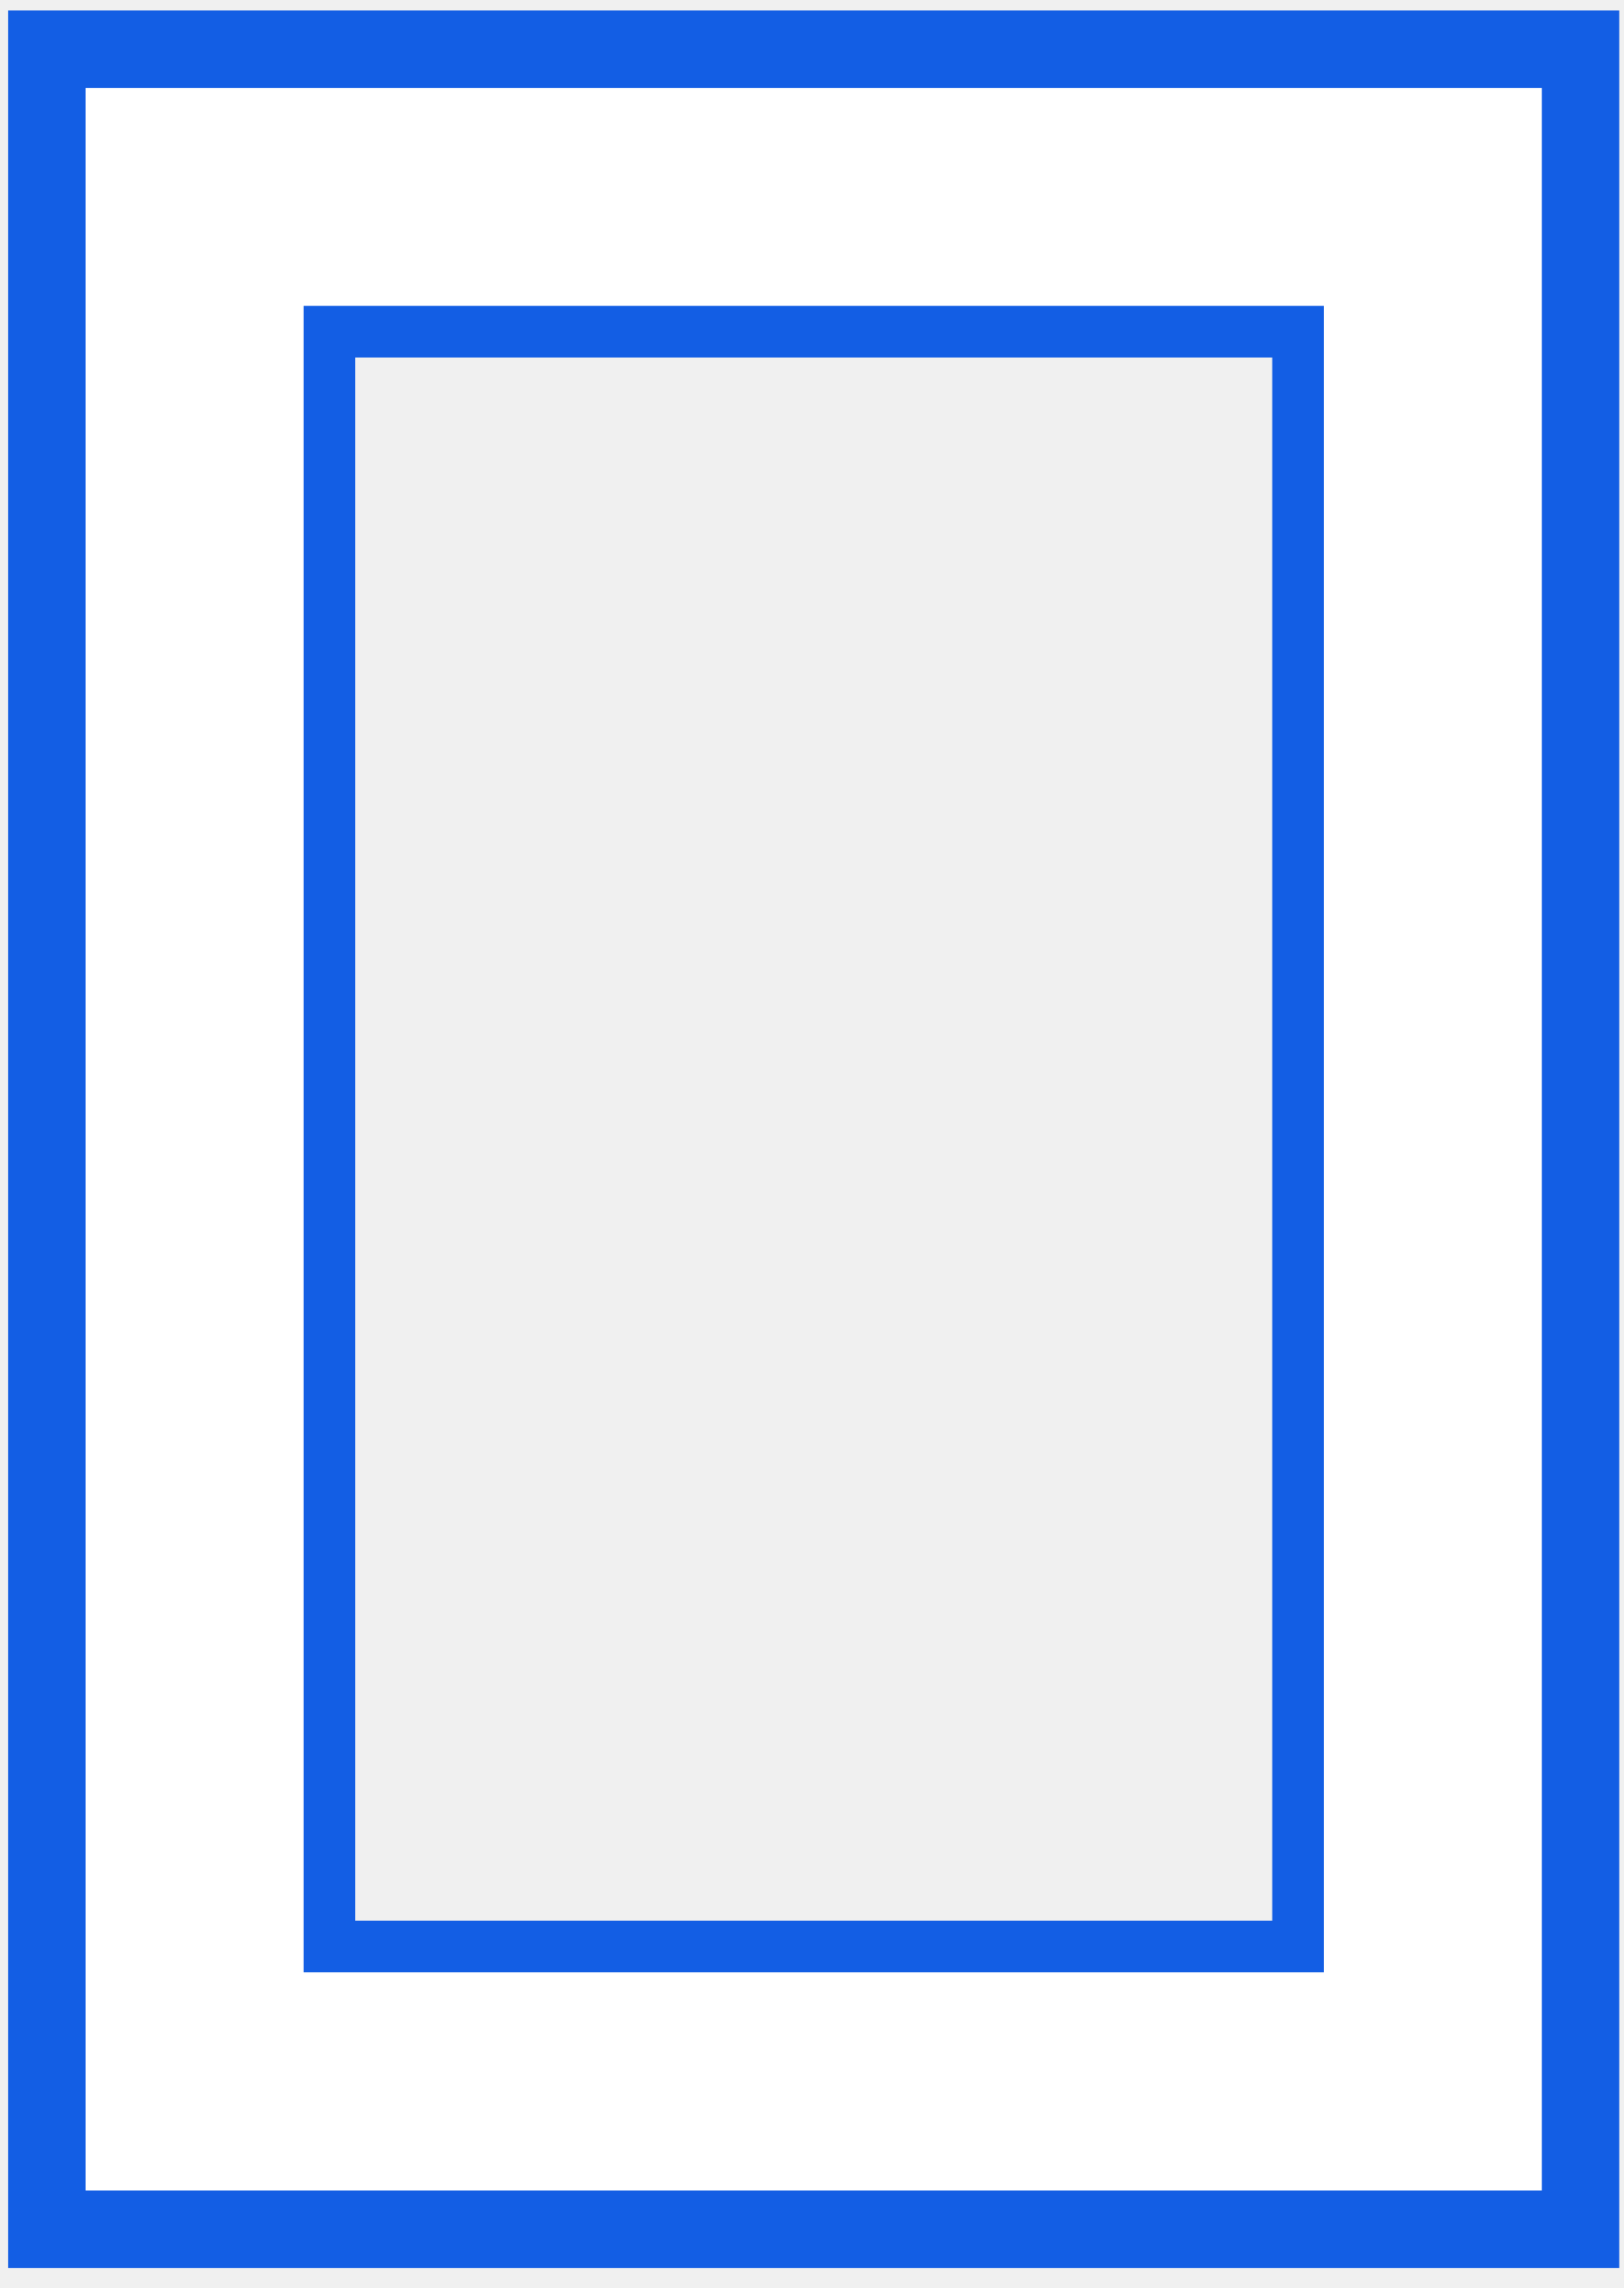
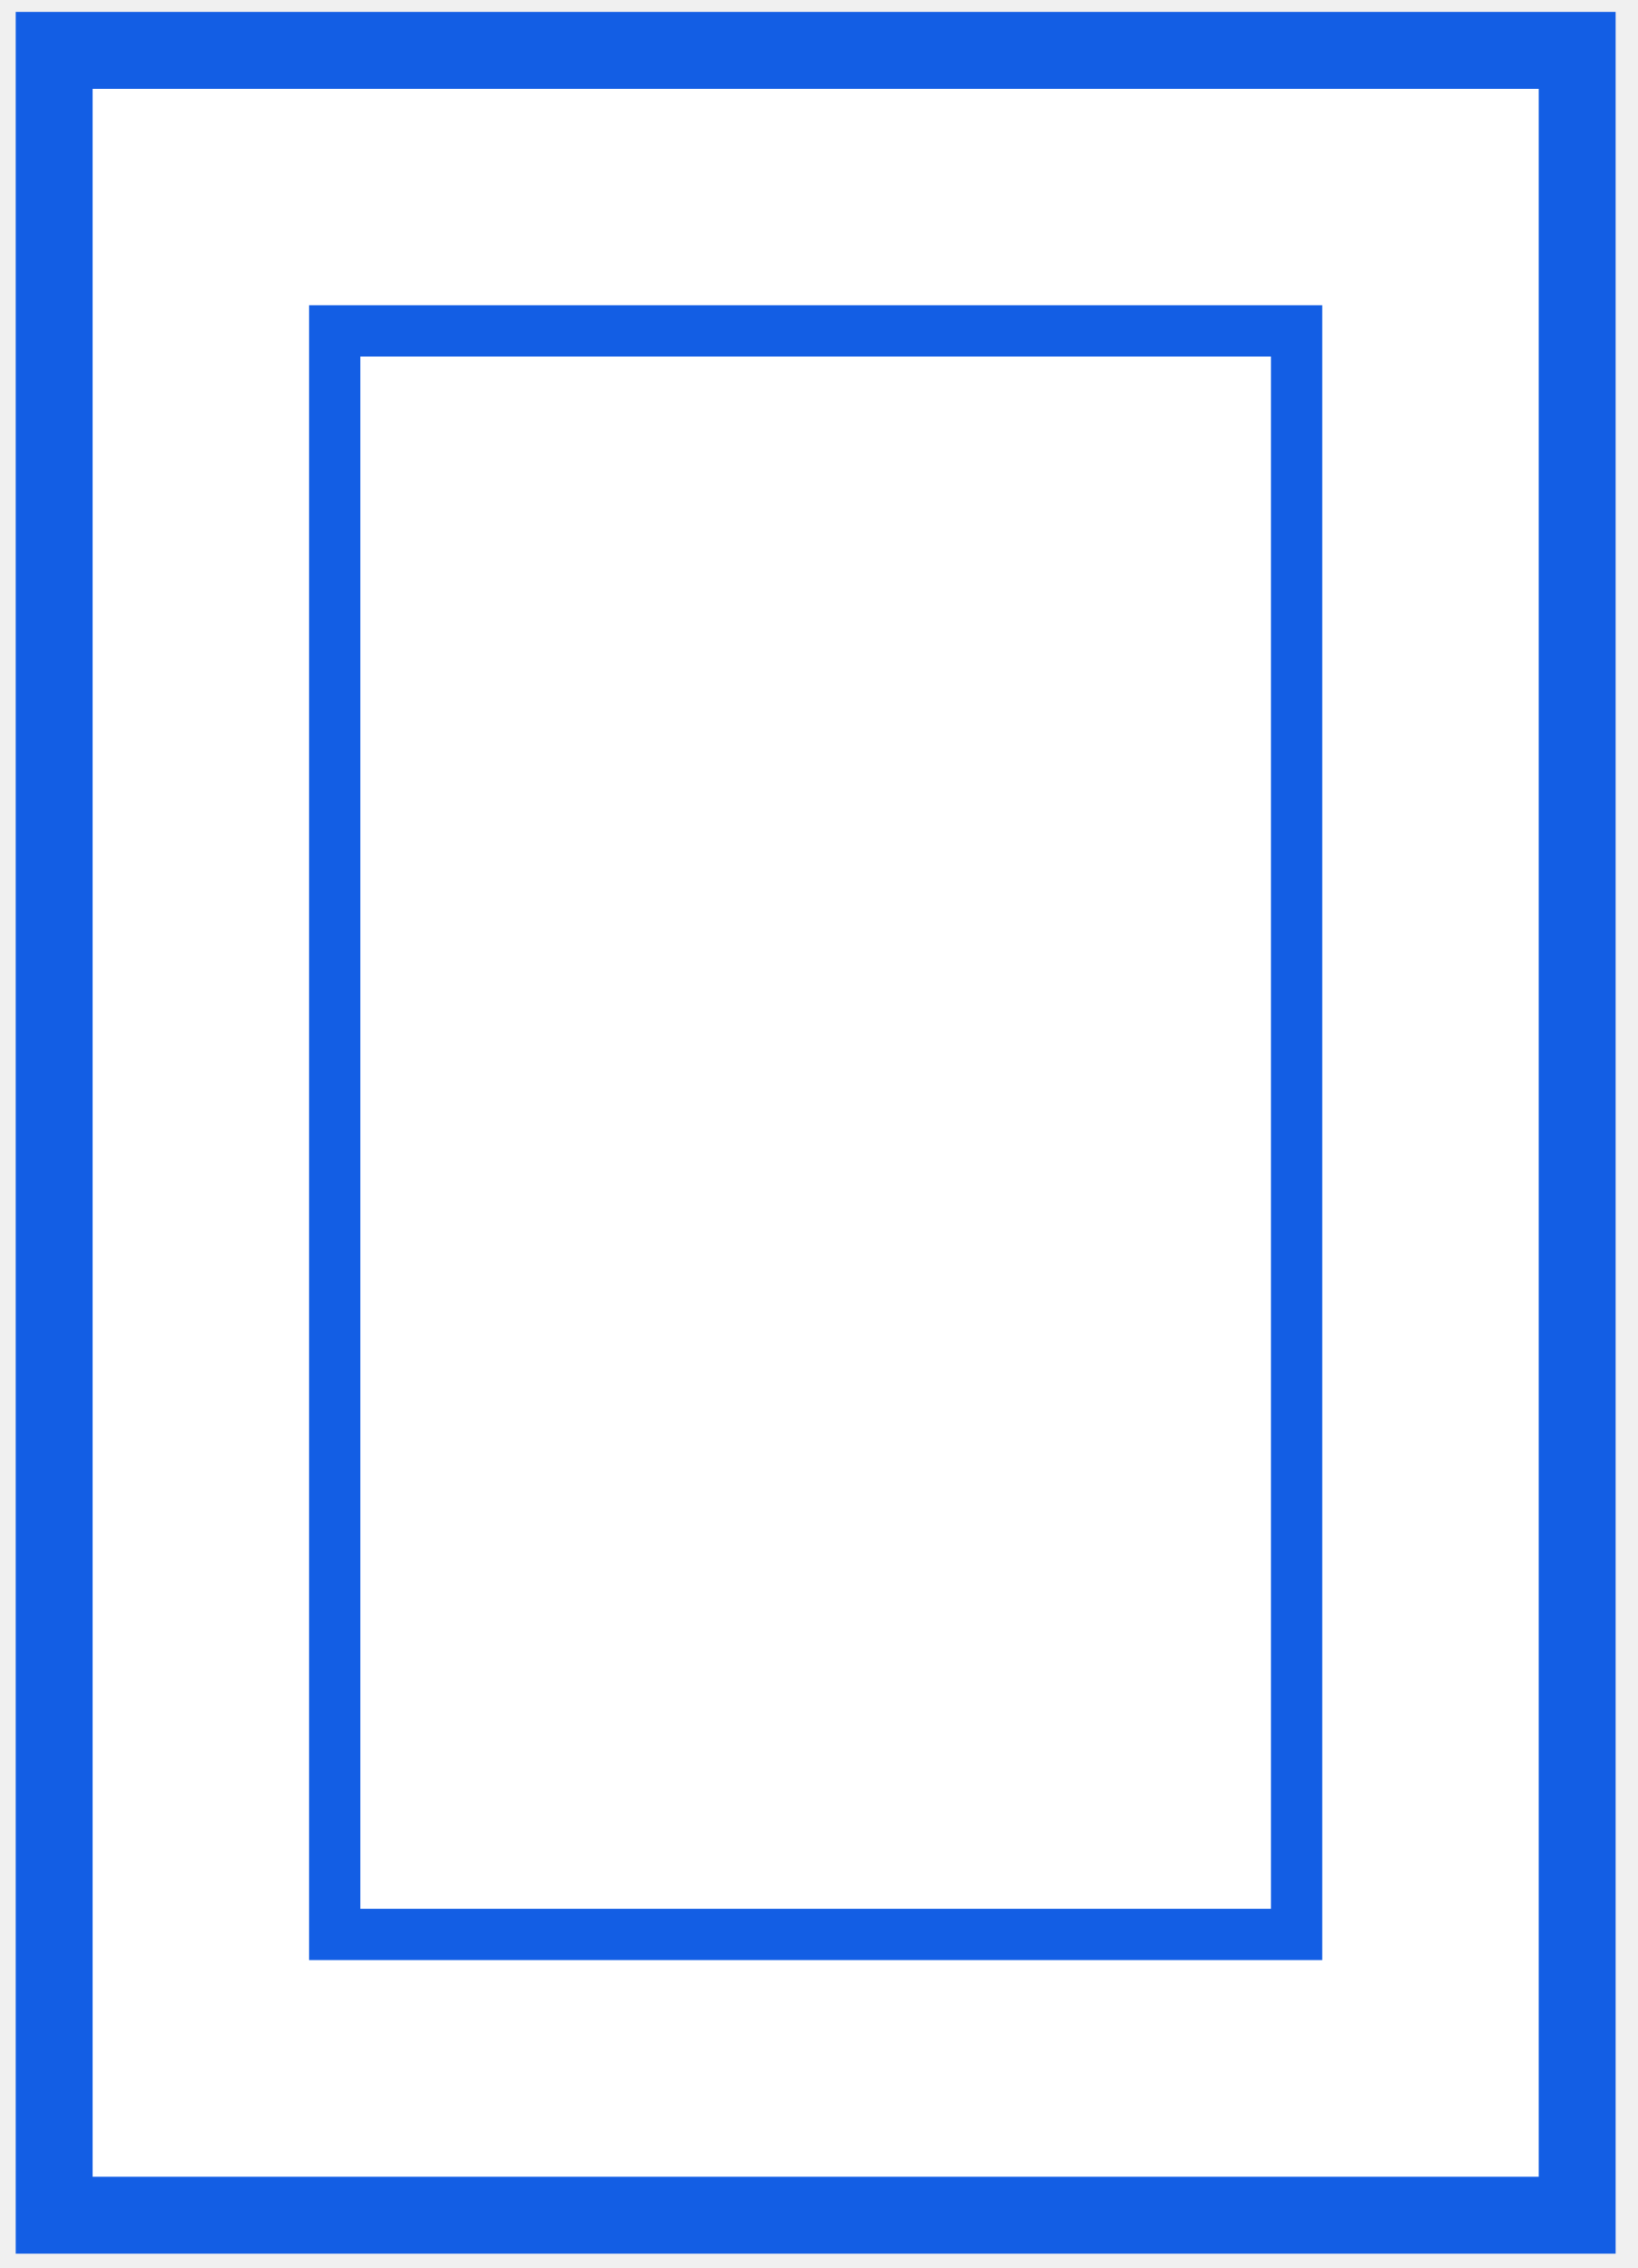
- <svg xmlns="http://www.w3.org/2000/svg" width="66" height="93" viewBox="0 0 66 93" fill="none">
-   <path d="M1.906 90.628H64.263V2.016H1.906V90.628ZM13.393 79.142V13.503H52.776V79.142H13.393Z" fill="white" />
-   <path d="M13.393 79.12L13.393 13.481L52.776 13.481L52.776 79.12H13.393Z" stroke="#135EE4" stroke-width="2.099" stroke-miterlimit="10" />
-   <path d="M1.906 2H64.263V90.612H1.906V2Z" stroke="#135EE4" stroke-width="3.149" stroke-miterlimit="10" />
+ <svg xmlns="http://www.w3.org/2000/svg" width="65" height="90" viewBox="0 0 65 90" fill="none">
+   <path d="M2.149 87.921H62.601V2.016H2.149V87.921ZM13.285 76.785V13.152H51.465V76.785H13.285Z" fill="white" />
+   <path d="M2.15 2H62.601V87.905H2.15V2Z" stroke="#135EE4" stroke-width="3.053" stroke-miterlimit="10" />
+   <path d="M13.285 76.764L13.285 13.131L51.465 13.131L51.465 76.764H13.285Z" fill="white" stroke="#135EE4" stroke-width="2.035" stroke-miterlimit="10" />
</svg>
